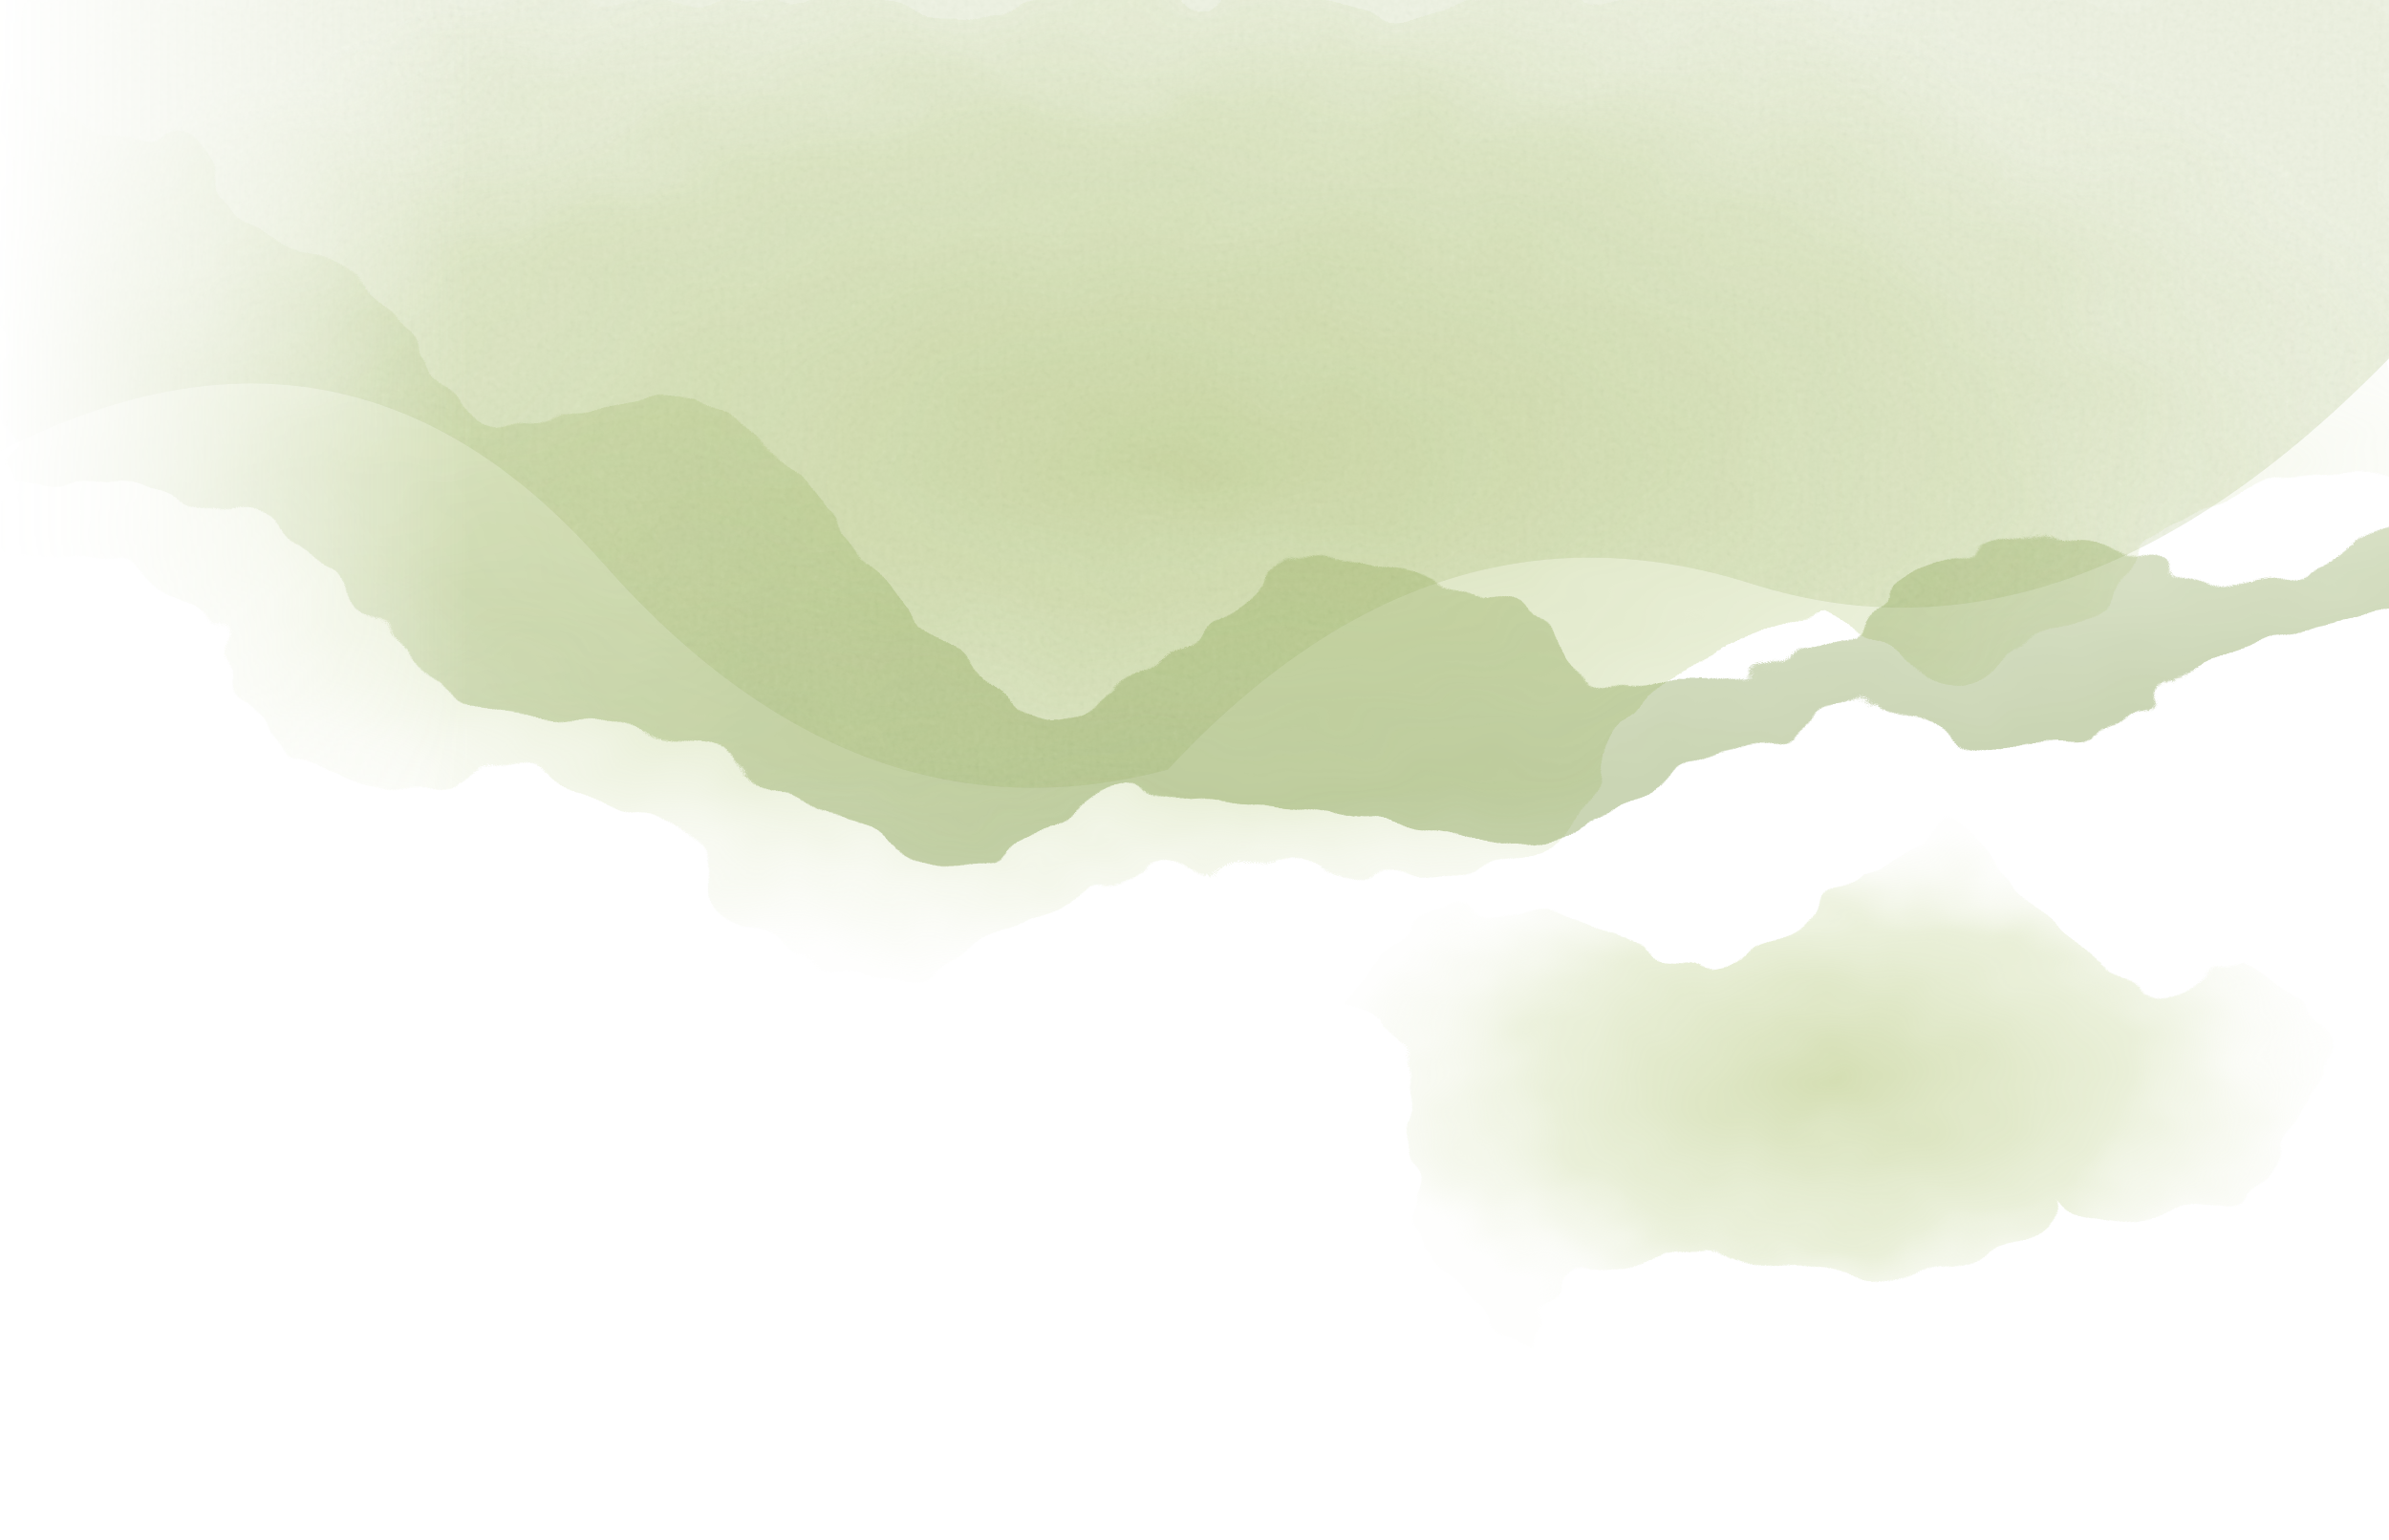
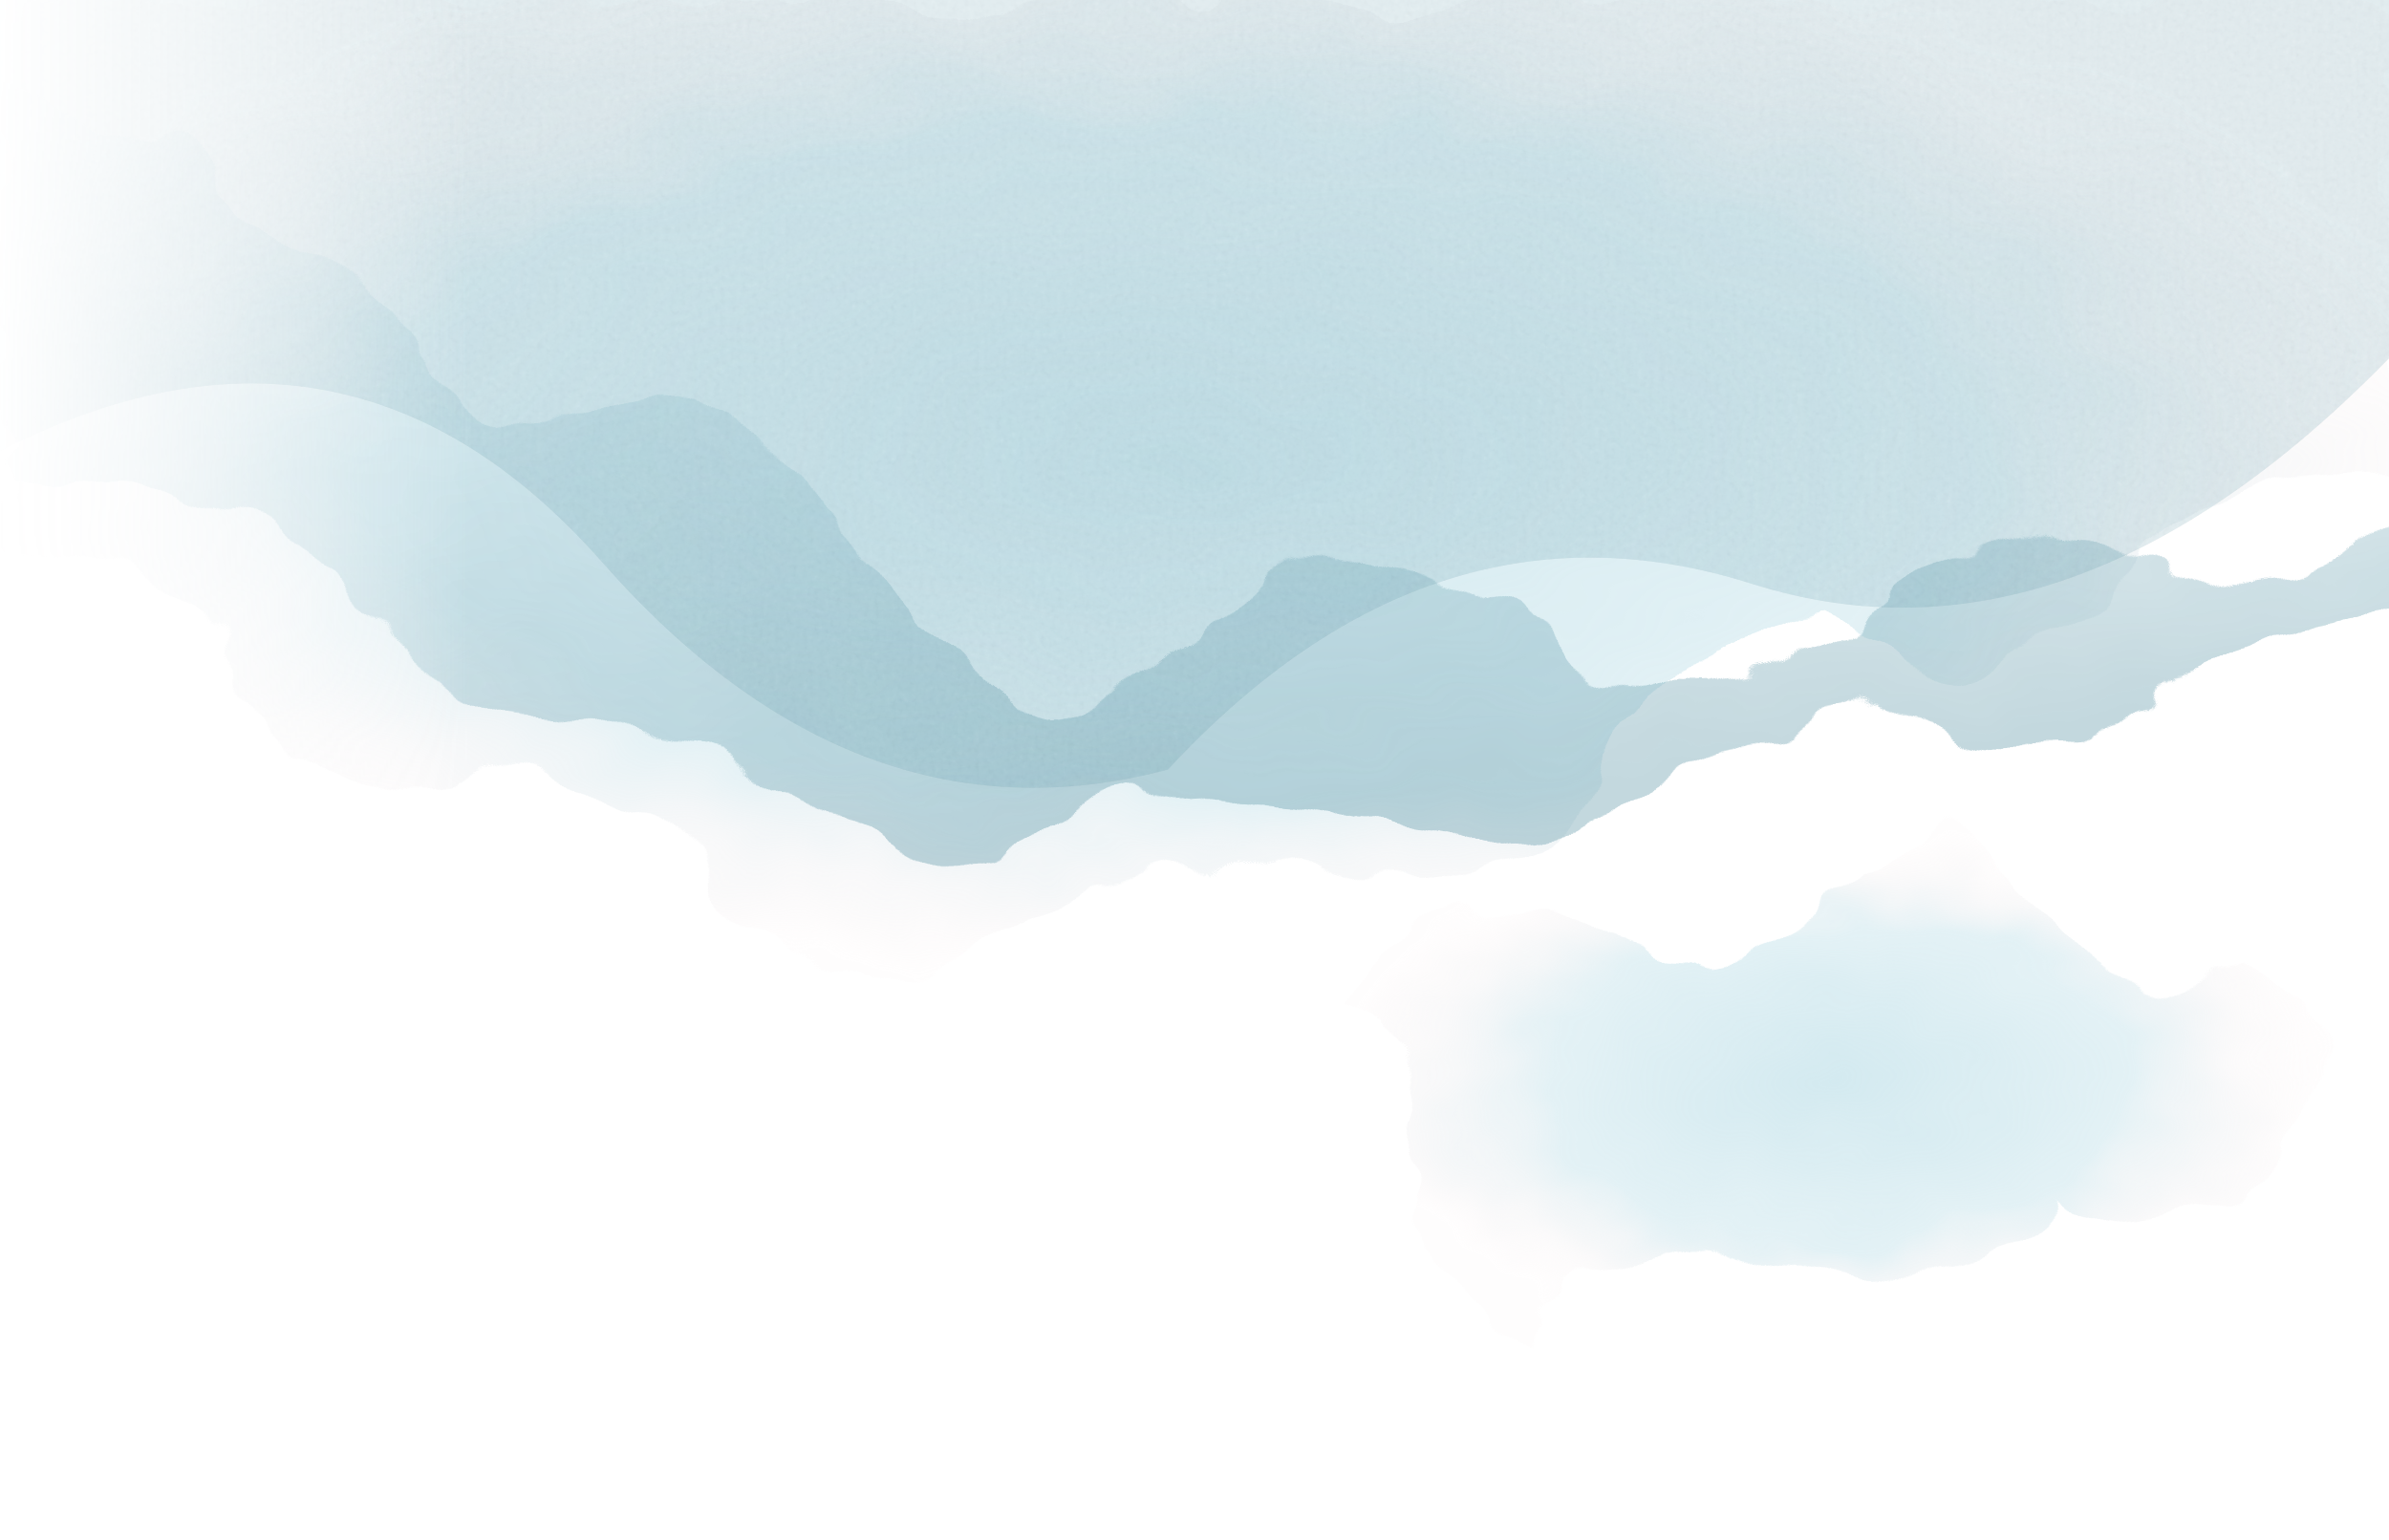
<svg xmlns="http://www.w3.org/2000/svg" width="900" height="580" viewBox="0 0 900 580">
  <defs>
    <linearGradient id="edge-fade">
      <stop stop-color="white" stop-opacity="0" />
      <stop offset=".2" stop-color="white" />
    </linearGradient>
    <mask id="soft-edge">
      <rect width="900" height="580" fill="url(#edge-fade)" />
    </mask>
    <radialGradient id="wash">
-       <stop stop-color="#a4b95e" stop-opacity=".47" />
-       <stop offset=".62" stop-color="#b9cc81" stop-opacity=".3" />
-       <stop offset="1" stop-color="#dce5bb" stop-opacity=".03" />
+       <stop stop-color="#a2d2df" stop-opacity=".47" />
+       <stop offset=".62" stop-color="#a2d2df" stop-opacity=".3" />
+       <stop offset="1" stop-color="#f6d6d6" stop-opacity=".03" />
    </radialGradient>
    <linearGradient id="pigment" x2=".3" y2="1">
-       <stop stop-color="#b2c872" stop-opacity=".04" />
-       <stop offset="1" stop-color="#6d8b30" stop-opacity=".36" />
+       <stop stop-color="#a2d2df" stop-opacity=".04" />
+       <stop offset="1" stop-color="#5993a4" stop-opacity=".36" />
    </linearGradient>
    <filter id="water" x="-15%" y="-20%" width="130%" height="140%" color-interpolation-filters="sRGB">
      <feTurbulence type="fractalNoise" baseFrequency=".018 .026" numOctaves="3" seed="12" result="noise" />
      <feDisplacementMap in="SourceGraphic" in2="noise" scale="32" xChannelSelector="R" yChannelSelector="G" />
    </filter>
    <filter id="grain" color-interpolation-filters="sRGB">
      <feTurbulence type="fractalNoise" baseFrequency=".48" numOctaves="3" seed="6" result="grain" />
      <feColorMatrix in="grain" type="saturate" values="0" />
      <feComposite in2="SourceGraphic" operator="in" />
      <feBlend in2="SourceGraphic" mode="soft-light" />
    </filter>
  </defs>
  <g mask="url(#soft-edge)">
    <g filter="url(#water)">
      <path fill="url(#wash)" d="M-40-30H930V186Q857 156 802 216T681 236Q614 253 593 302T485 333Q423 318 367 360T254 320Q214 276 167 299T84 240Q41 192-40 219Z" />
      <path fill="url(#pigment)" d="M-25 20Q78 48 123 105T230 155Q289 137 340 222T444 245Q510 187 575 239T711 226Q775 185 823 215T931 160V231Q855 229 818 264T714 266Q648 280 604 305T511 308Q454 285 401 312T302 298Q253 259 218 273T122 208Q67 176-25 174Z" />
      <path fill="url(#wash)" d="M508 377Q554 324 610 353T694 326Q741 295 768 341T845 367Q899 399 855 438T780 449Q750 494 681 474T581 503Q525 492 534 448T508 377Z" />
    </g>
    <g opacity=".18" filter="url(#grain)">
-       <path fill="#91a955" d="M0 0H900V135Q780 258 660 220T440 290Q323 321 227 212T0 170Z" />
+       <path fill="#5993a4" d="M0 0H900V135Q780 258 660 220T440 290Q323 321 227 212T0 170Z" />
    </g>
  </g>
</svg>
